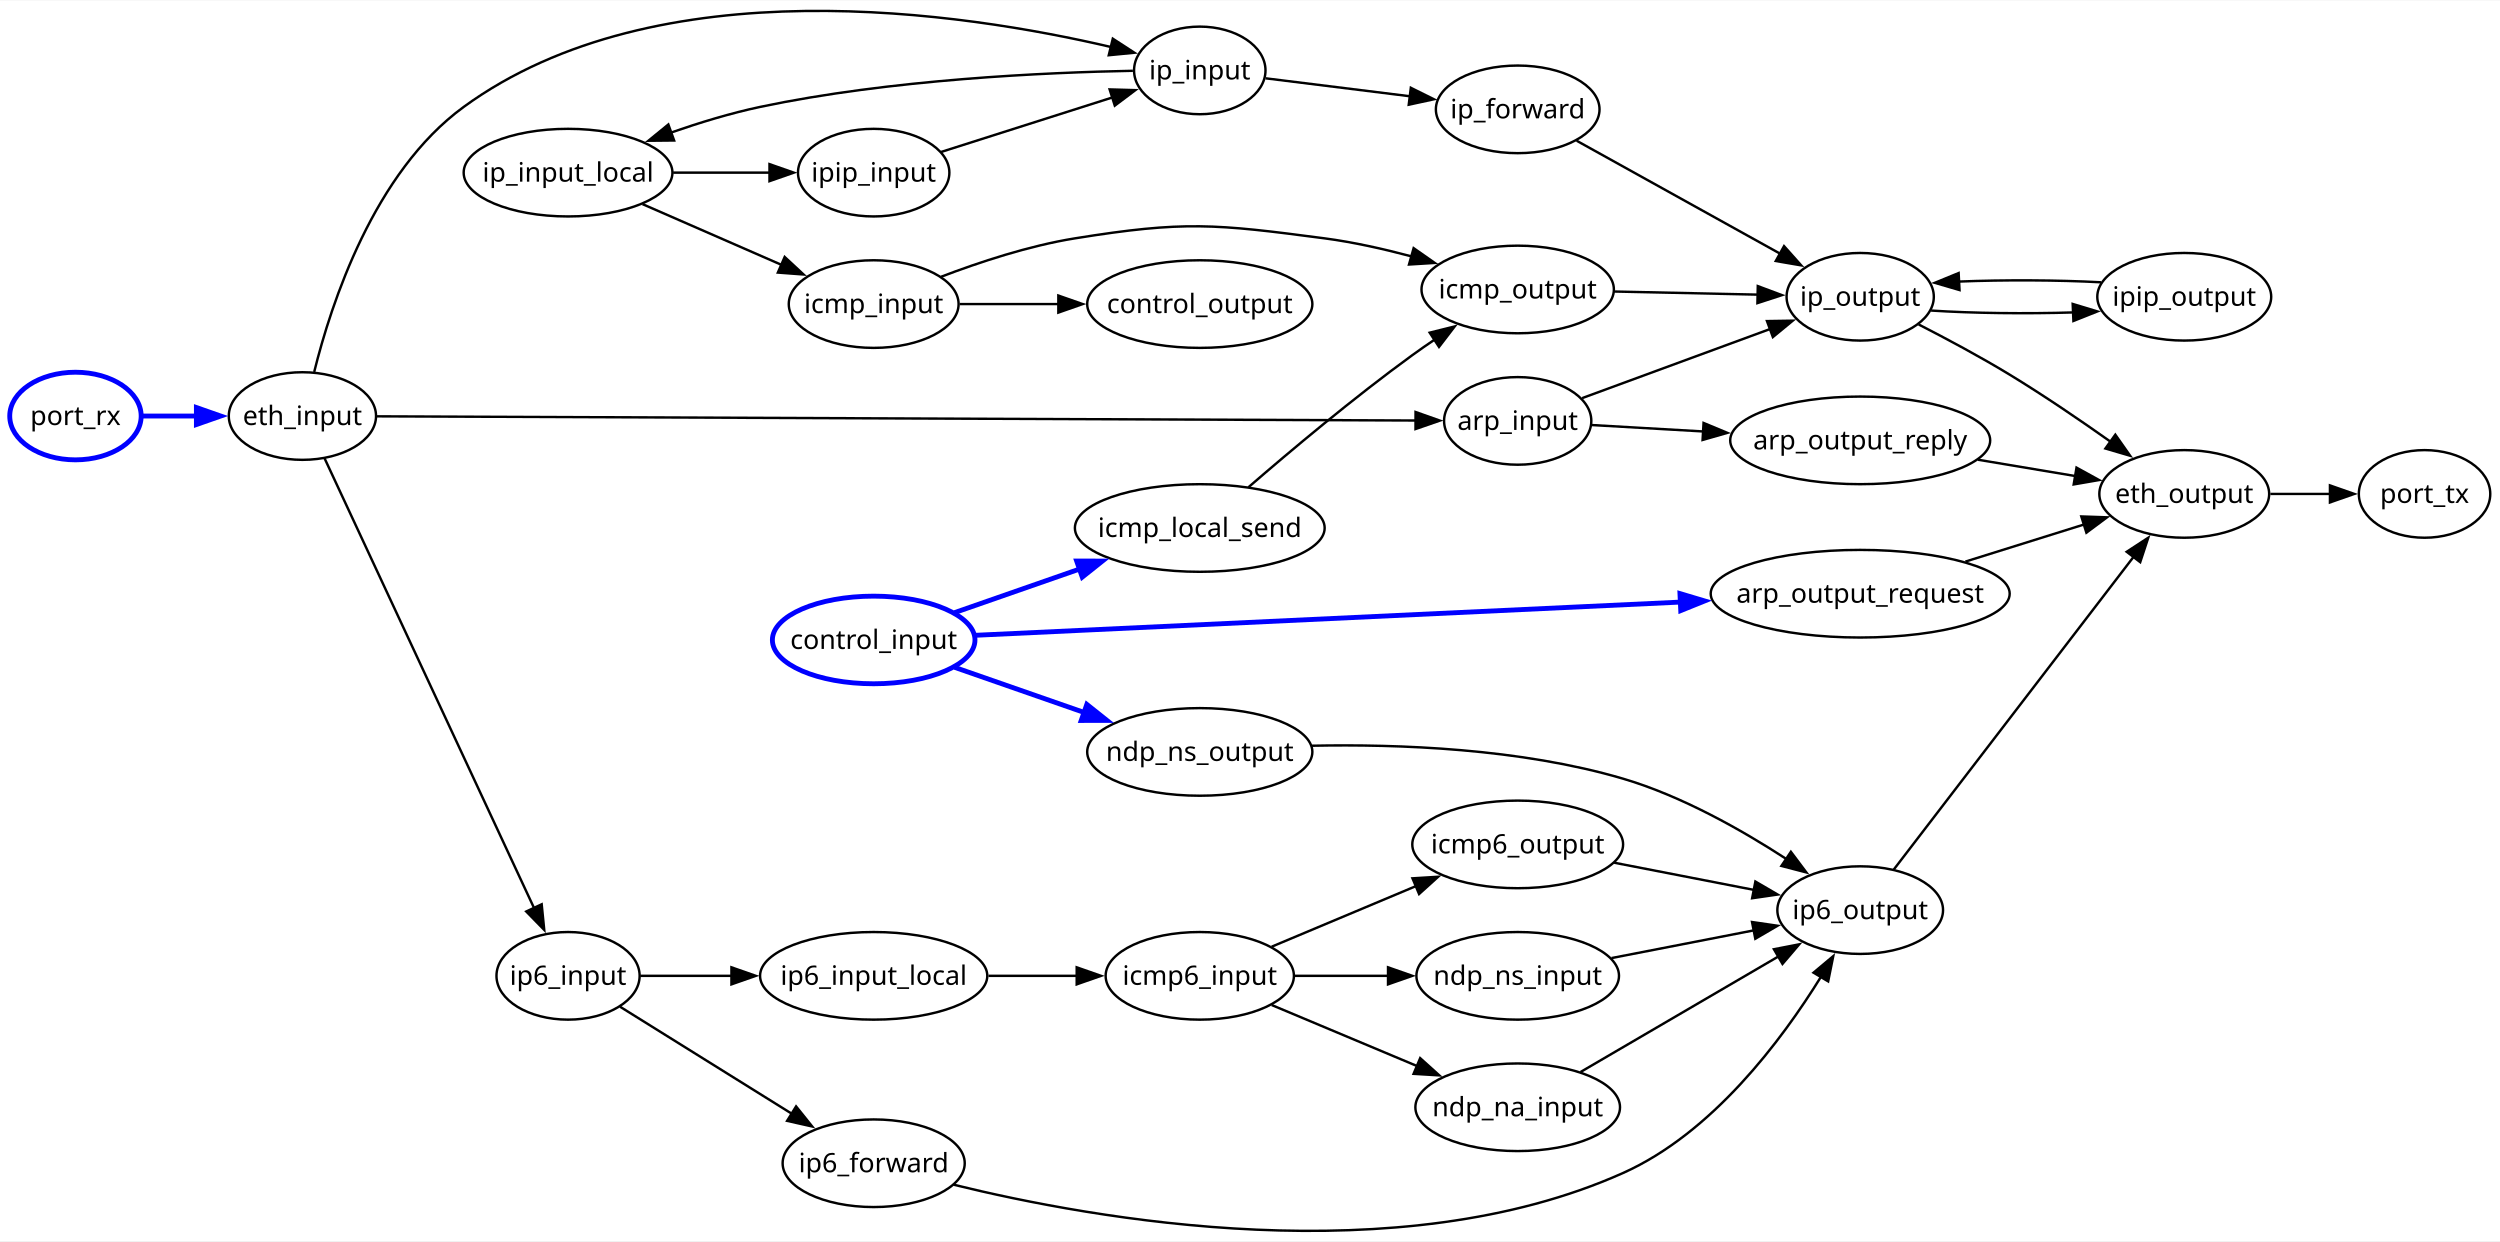
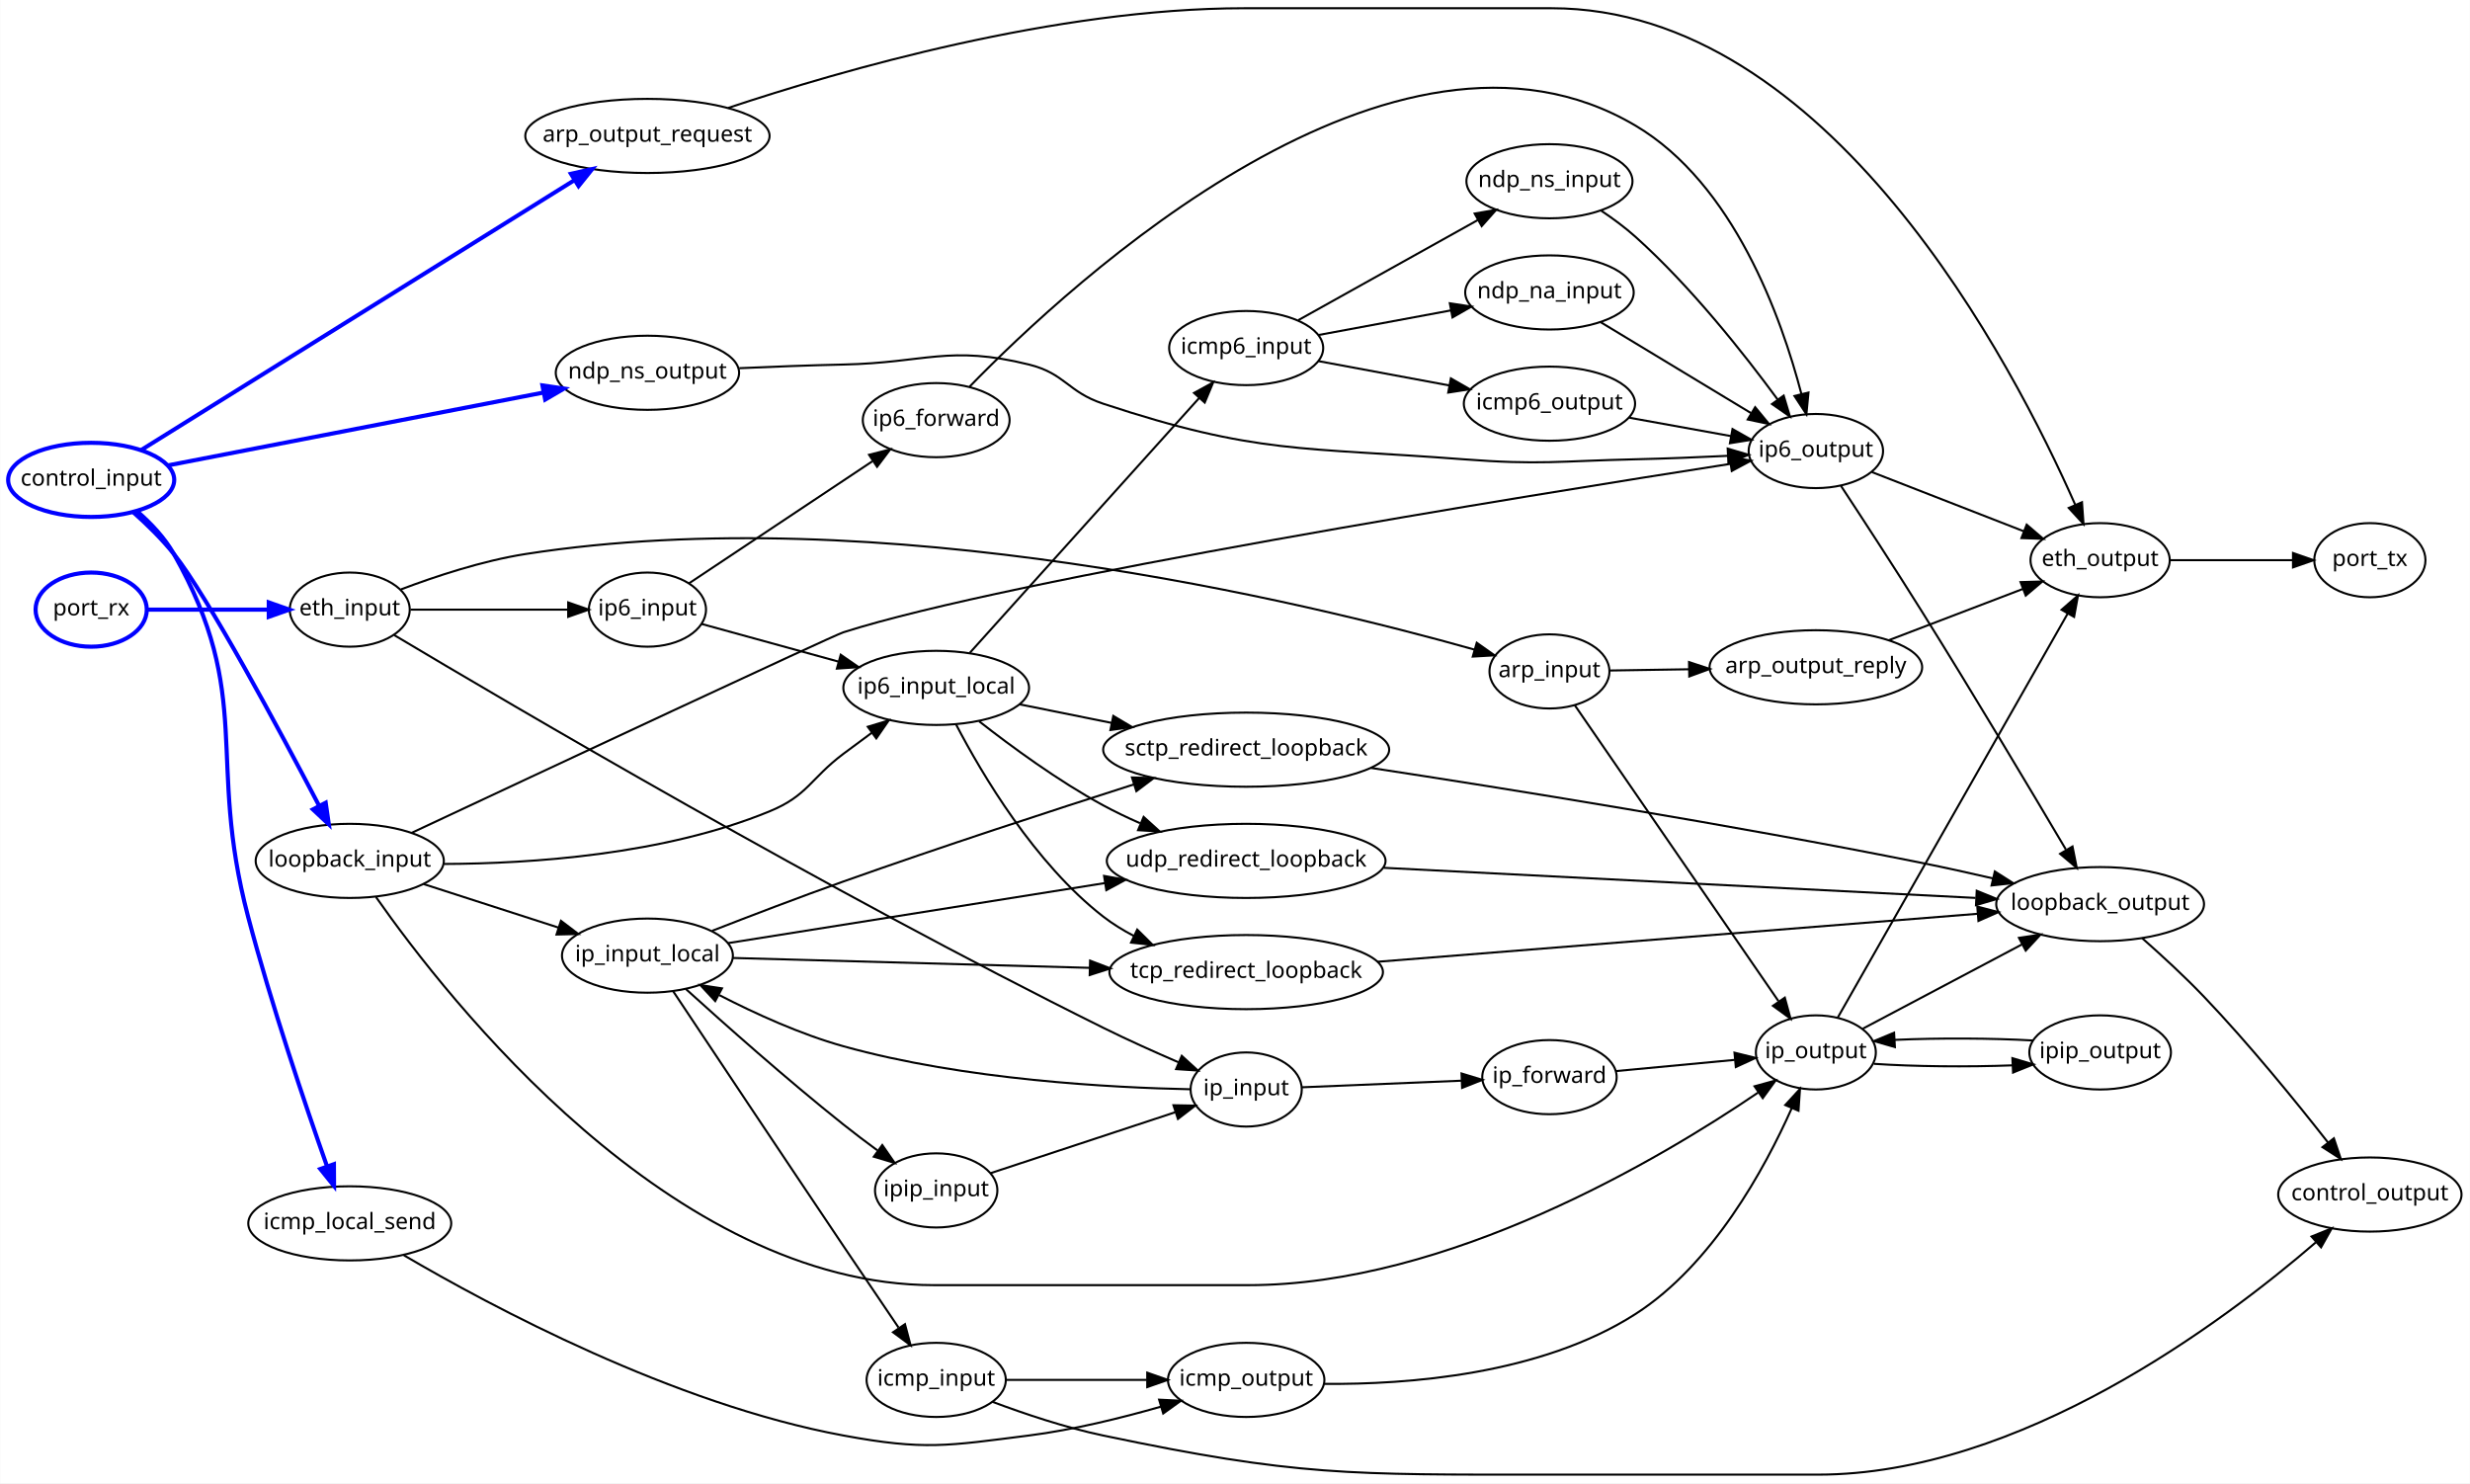
- <svg xmlns="http://www.w3.org/2000/svg" width="1027pt" height="510pt" viewBox="0.00 0.00 1027.15 509.71">
-   <g id="graph0" class="graph" transform="scale(1 1) rotate(0) translate(4 505.71)">
-     <polygon fill="white" stroke="none" points="-4,4 -4,-505.71 1023.15,-505.71 1023.15,4 -4,4" />
+ <svg xmlns="http://www.w3.org/2000/svg" width="1199pt" height="720pt" viewBox="0.00 0.00 1199.09 720.19">
+   <g id="graph0" class="graph" transform="scale(1 1) rotate(0) translate(4 716.19)">
+     <polygon fill="white" stroke="transparent" points="-4,4 -4,-716.19 1195.09,-716.19 1195.09,4 -4,4" />
    <g id="node1" class="node">
-       <ellipse fill="none" stroke="blue" stroke-width="2" cx="354.96" cy="-242.96" rx="41.62" ry="18" />
-       <text text-anchor="middle" x="354.96" y="-239.26" font-family="sans" font-size="11.00">control_input</text>
+       <ellipse fill="none" stroke="blue" stroke-width="2" cx="40.16" cy="-483.19" rx="40.32" ry="18" />
+       <text text-anchor="middle" x="40.16" y="-480.39" font-family="sans" font-size="11.00">control_input</text>
    </g>
    <g id="node2" class="node">
-       <ellipse fill="none" stroke="black" cx="760.28" cy="-261.96" rx="61.42" ry="18" />
-       <text text-anchor="middle" x="760.28" y="-258.26" font-family="sans" font-size="11.00">arp_output_request</text>
+       <ellipse fill="none" stroke="black" cx="165.71" cy="-298.19" rx="45.68" ry="18" />
+       <text text-anchor="middle" x="165.71" y="-295.39" font-family="sans" font-size="11.00">loopback_input</text>
    </g>
    <g id="edge1" class="edge">
-       <path fill="none" stroke="blue" stroke-width="2" d="M396.85,-244.88C465.2,-248.1 603.48,-254.62 688.09,-258.6" />
-       <polygon fill="blue" stroke="blue" stroke-width="2" points="686.22,-262.02 696.38,-258.99 686.55,-255.03 686.22,-262.02" />
+       <path fill="none" stroke="blue" stroke-width="2" d="M60.66,-467.43C67.35,-461.49 74.58,-454.42 80.32,-447.19 96.83,-426.41 131.36,-362.13 150.74,-325.14" />
+       <polygon fill="blue" stroke="blue" stroke-width="2" points="154.03,-326.42 155.55,-315.93 147.82,-323.18 154.03,-326.42" />
    </g>
    <g id="node3" class="node">
-       <ellipse fill="none" stroke="black" cx="488.94" cy="-288.96" rx="51.31" ry="18" />
-       <text text-anchor="middle" x="488.94" y="-285.26" font-family="sans" font-size="11.00">icmp_local_send</text>
+       <ellipse fill="none" stroke="black" cx="310.25" cy="-650.19" rx="59.31" ry="18" />
+       <text text-anchor="middle" x="310.25" y="-647.39" font-family="sans" font-size="11.00">arp_output_request</text>
    </g>
    <g id="edge2" class="edge">
-       <path fill="none" stroke="blue" stroke-width="2" d="M388.24,-254.21C404.17,-259.76 423.68,-266.56 441.2,-272.67" />
-       <polygon fill="blue" stroke="blue" stroke-width="2" points="438.35,-275.38 448.94,-275.37 440.65,-268.77 438.35,-275.38" />
+       <path fill="none" stroke="blue" stroke-width="2" d="M64.48,-497.71C111.79,-527.18 219.22,-594.1 274.69,-628.65" />
+       <polygon fill="blue" stroke="blue" stroke-width="2" points="273.11,-631.79 283.45,-634.11 276.81,-625.85 273.11,-631.79" />
    </g>
    <g id="node4" class="node">
-       <ellipse fill="none" stroke="black" cx="488.94" cy="-196.96" rx="46.26" ry="18" />
-       <text text-anchor="middle" x="488.94" y="-193.26" font-family="sans" font-size="11.00">ndp_ns_output</text>
+       <ellipse fill="none" stroke="black" cx="165.71" cy="-122.19" rx="49.28" ry="18" />
+       <text text-anchor="middle" x="165.71" y="-119.39" font-family="sans" font-size="11.00">icmp_local_send</text>
    </g>
    <g id="edge3" class="edge">
-       <path fill="none" stroke="blue" stroke-width="2" d="M388.24,-231.7C404.67,-225.98 424.92,-218.92 442.86,-212.67" />
-       <polygon fill="blue" stroke="blue" stroke-width="2" points="442.53,-216.49 450.82,-209.89 440.23,-209.88 442.53,-216.49" />
+       <path fill="none" stroke="blue" stroke-width="2" d="M62.41,-467.98C69.09,-462.19 75.87,-455.06 80.32,-447.19 119.62,-377.68 95.96,-348.39 116.32,-271.19 127.62,-228.37 144.11,-179.75 154.63,-150.03" />
+       <polygon fill="blue" stroke="blue" stroke-width="2" points="158.02,-150.93 158.08,-140.34 151.43,-148.58 158.02,-150.93" />
+     </g>
+     <g id="node5" class="node">
+       <ellipse fill="none" stroke="black" cx="310.25" cy="-535.19" rx="44.51" ry="18" />
+       <text text-anchor="middle" x="310.25" y="-532.39" font-family="sans" font-size="11.00">ndp_ns_output</text>
+     </g>
+     <g id="edge4" class="edge">
+       <path fill="none" stroke="blue" stroke-width="2" d="M77.32,-490.2C124.45,-499.34 207.07,-515.37 259.93,-525.62" />
+       <polygon fill="blue" stroke="blue" stroke-width="2" points="259.27,-529.06 269.76,-527.52 260.61,-522.18 259.27,-529.06" />
+     </g>
+     <g id="node13" class="node">
+       <ellipse fill="none" stroke="black" cx="310.25" cy="-252.19" rx="41.49" ry="18" />
+       <text text-anchor="middle" x="310.25" y="-249.39" font-family="sans" font-size="11.00">ip_input_local</text>
+     </g>
+     <g id="edge9" class="edge">
+       <path fill="none" stroke="black" d="M201.58,-286.93C221.36,-280.55 246.26,-272.52 267.12,-265.78" />
+       <polygon fill="black" stroke="black" points="268.26,-269.09 276.7,-262.69 266.11,-262.43 268.26,-269.09" />
+     </g>
+     <g id="node14" class="node">
+       <ellipse fill="none" stroke="black" cx="877.58" cy="-205.19" rx="29.12" ry="18" />
+       <text text-anchor="middle" x="877.58" y="-202.39" font-family="sans" font-size="11.00">ip_output</text>
+     </g>
+     <g id="edge10" class="edge">
+       <path fill="none" stroke="black" d="M178.46,-280.62C213.36,-230.81 321.91,-92.19 449.46,-92.19 449.46,-92.19 449.46,-92.19 601.97,-92.19 699.08,-92.19 801.95,-153.36 849.53,-185.69" />
+       <polygon fill="black" stroke="black" points="847.81,-188.75 858.03,-191.56 851.79,-182.99 847.81,-188.75" />
+     </g>
+     <g id="node15" class="node">
+       <ellipse fill="none" stroke="black" cx="450.46" cy="-382.19" rx="45.09" ry="18" />
+       <text text-anchor="middle" x="450.46" y="-379.39" font-family="sans" font-size="11.00">ip6_input_local</text>
+     </g>
+     <g id="edge11" class="edge">
+       <path fill="none" stroke="black" d="M211.52,-296.7C253.77,-296.85 318.1,-301.13 369.41,-322.19 388.16,-329.88 389.21,-338 405.41,-350.19 409.85,-353.52 414.57,-357.01 419.21,-360.41" />
+       <polygon fill="black" stroke="black" points="417.25,-363.32 427.4,-366.37 421.37,-357.66 417.25,-363.32" />
+     </g>
+     <g id="node16" class="node">
+       <ellipse fill="none" stroke="black" cx="877.58" cy="-497.19" rx="32.63" ry="18" />
+       <text text-anchor="middle" x="877.58" y="-494.39" font-family="sans" font-size="11.00">ip6_output</text>
+     </g>
+     <g id="edge12" class="edge">
+       <path fill="none" stroke="black" d="M195.67,-311.77C258.05,-341.01 399.98,-407.45 405.41,-409.19 486.26,-435.08 737.52,-475.6 836.2,-490.98" />
+       <polygon fill="black" stroke="black" points="835.67,-494.44 846.09,-492.52 836.75,-487.52 835.67,-494.44" />
+     </g>
+     <g id="node11" class="node">
+       <ellipse fill="none" stroke="black" cx="1015.61" cy="-444.19" rx="33.8" ry="18" />
+       <text text-anchor="middle" x="1015.61" y="-441.39" font-family="sans" font-size="11.00">eth_output</text>
+     </g>
+     <g id="edge18" class="edge">
+       <path fill="none" stroke="black" d="M349.45,-663.79C404.2,-682.04 508.46,-712.19 599.97,-712.19 599.97,-712.19 599.97,-712.19 749.23,-712.19 884.03,-712.19 973.65,-538.86 1003.57,-470.99" />
+       <polygon fill="black" stroke="black" points="1006.8,-472.34 1007.55,-461.77 1000.38,-469.56 1006.8,-472.34" />
+     </g>
+     <g id="node21" class="node">
+       <ellipse fill="none" stroke="black" cx="600.97" cy="-46.19" rx="37.98" ry="18" />
+       <text text-anchor="middle" x="600.97" y="-43.39" font-family="sans" font-size="11.00">icmp_output</text>
+     </g>
+     <g id="edge21" class="edge">
+       <path fill="none" stroke="black" d="M191.97,-106.71C234.26,-81.9 322.86,-34.43 405.41,-19.19 444.79,-11.91 455.78,-14.14 495.5,-19.19 517.02,-21.92 540.45,-27.71 559.66,-33.22" />
+       <polygon fill="black" stroke="black" points="558.7,-36.59 569.29,-36.07 560.69,-29.88 558.7,-36.59" />
+     </g>
+     <g id="edge49" class="edge">
+       <path fill="none" stroke="black" d="M354.84,-537.42C370.75,-538.14 388.89,-538.83 405.41,-539.19 445.44,-540.04 456.64,-548.81 495.5,-539.19 513.06,-534.84 514.33,-525.87 531.5,-520.19 606.19,-495.49 628,-499.2 706.44,-493.19 743.48,-490.34 752.88,-492.33 790.02,-493.19 804.66,-493.52 820.69,-494.18 834.93,-494.87" />
+       <polygon fill="black" stroke="black" points="834.77,-498.37 844.93,-495.37 835.12,-491.38 834.77,-498.37" />
+     </g>
+     <g id="node6" class="node">
+       <ellipse fill="none" stroke="black" cx="1146.58" cy="-136.19" rx="44.51" ry="18" />
+       <text text-anchor="middle" x="1146.58" y="-133.39" font-family="sans" font-size="11.00">control_output</text>
+     </g>
+     <g id="node7" class="node">
+       <ellipse fill="none" stroke="black" cx="165.71" cy="-420.19" rx="29.12" ry="18" />
+       <text text-anchor="middle" x="165.71" y="-417.39" font-family="sans" font-size="11.00">eth_input</text>
+     </g>
+     <g id="node8" class="node">
+       <ellipse fill="none" stroke="black" cx="748.23" cy="-390.19" rx="29.12" ry="18" />
+       <text text-anchor="middle" x="748.23" y="-387.39" font-family="sans" font-size="11.00">arp_input</text>
+     </g>
+     <g id="edge5" class="edge">
+       <path fill="none" stroke="black" d="M190.6,-430.02C207.24,-436.32 230.12,-443.91 251.1,-447.19 423,-474.02 630.25,-423.76 711.81,-400.78" />
+       <polygon fill="black" stroke="black" points="712.92,-404.11 721.57,-397.99 710.99,-397.38 712.92,-404.11" />
+     </g>
+     <g id="node9" class="node">
+       <ellipse fill="none" stroke="black" cx="600.97" cy="-187.19" rx="27" ry="18" />
+       <text text-anchor="middle" x="600.97" y="-184.39" font-family="sans" font-size="11.00">ip_input</text>
+     </g>
+     <g id="edge6" class="edge">
+       <path fill="none" stroke="black" d="M187.31,-407.81C242.29,-374.99 397.42,-283.68 531.5,-217.19 543.31,-211.33 556.53,-205.4 568.17,-200.37" />
+       <polygon fill="black" stroke="black" points="569.7,-203.53 577.52,-196.39 566.95,-197.09 569.7,-203.53" />
    </g>
    <g id="node10" class="node">
-       <ellipse fill="none" stroke="black" cx="893.42" cy="-302.96" rx="34.89" ry="18" />
-       <text text-anchor="middle" x="893.42" y="-299.26" font-family="sans" font-size="11.00">eth_output</text>
-     </g>
-     <g id="edge12" class="edge">
-       <path fill="none" stroke="black" d="M803.5,-275.16C819.16,-280.05 836.87,-285.59 852.34,-290.43" />
-       <polygon fill="black" stroke="black" points="851.12,-293.71 861.71,-293.35 853.21,-287.03 851.12,-293.71" />
-     </g>
-     <g id="node16" class="node">
-       <ellipse fill="none" stroke="black" cx="619.56" cy="-386.96" rx="39.52" ry="18" />
-       <text text-anchor="middle" x="619.56" y="-383.26" font-family="sans" font-size="11.00">icmp_output</text>
+       <ellipse fill="none" stroke="black" cx="310.25" cy="-420.19" rx="28.44" ry="18" />
+       <text text-anchor="middle" x="310.25" y="-417.39" font-family="sans" font-size="11.00">ip6_input</text>
+     </g>
+     <g id="edge7" class="edge">
+       <path fill="none" stroke="black" d="M195.21,-420.19C217.15,-420.19 247.67,-420.19 271.62,-420.19" />
+       <polygon fill="black" stroke="black" points="271.77,-423.69 281.77,-420.19 271.77,-416.69 271.77,-423.69" />
+     </g>
+     <g id="edge16" class="edge">
+       <path fill="none" stroke="black" d="M760.53,-373.77C782.9,-341.27 832.95,-268.56 859.42,-230.11" />
+       <polygon fill="black" stroke="black" points="862.51,-231.79 865.3,-221.57 856.75,-227.82 862.51,-231.79" />
+     </g>
+     <g id="node19" class="node">
+       <ellipse fill="none" stroke="black" cx="877.58" cy="-392.19" rx="51.62" ry="18" />
+       <text text-anchor="middle" x="877.58" y="-389.39" font-family="sans" font-size="11.00">arp_output_reply</text>
    </g>
    <g id="edge15" class="edge">
-       <path fill="none" stroke="black" d="M508.95,-305.72C526.09,-320.56 552.23,-342.51 576.25,-359.96 579.21,-362.11 582.34,-364.28 585.5,-366.41" />
-       <polygon fill="black" stroke="black" points="583.4,-369.21 593.68,-371.77 587.23,-363.36 583.4,-369.21" />
+       <path fill="none" stroke="black" d="M777.81,-390.63C789.14,-390.81 802.64,-391.02 815.96,-391.23" />
+       <polygon fill="black" stroke="black" points="816.01,-394.73 826.07,-391.39 816.12,-387.74 816.01,-394.73" />
+     </g>
+     <g id="edge25" class="edge">
+       <path fill="none" stroke="black" d="M573.97,-187.3C536.17,-188.06 464.15,-191.78 405.41,-208.19 384.59,-214 362.63,-224.01 345.17,-233.01" />
+       <polygon fill="black" stroke="black" points="343.16,-230.11 335.96,-237.88 346.44,-236.3 343.16,-230.11" />
+     </g>
+     <g id="node22" class="node">
+       <ellipse fill="none" stroke="black" cx="748.23" cy="-193.19" rx="32.63" ry="18" />
+       <text text-anchor="middle" x="748.23" y="-190.39" font-family="sans" font-size="11.00">ip_forward</text>
+     </g>
+     <g id="edge24" class="edge">
+       <path fill="none" stroke="black" d="M627.94,-188.26C649.43,-189.15 680.38,-190.42 705.36,-191.46" />
+       <polygon fill="black" stroke="black" points="705.53,-194.97 715.66,-191.88 705.82,-187.97 705.53,-194.97" />
+     </g>
+     <g id="edge40" class="edge">
+       <path fill="none" stroke="black" d="M336.6,-413.22C355.12,-408.12 380.75,-401.08 402.91,-394.98" />
+       <polygon fill="black" stroke="black" points="404.1,-398.29 412.81,-392.26 402.24,-391.54 404.1,-398.29" />
+     </g>
+     <g id="node32" class="node">
+       <ellipse fill="none" stroke="black" cx="450.46" cy="-512.19" rx="35.64" ry="18" />
+       <text text-anchor="middle" x="450.46" y="-509.39" font-family="sans" font-size="11.00">ip6_forward</text>
+     </g>
+     <g id="edge39" class="edge">
+       <path fill="none" stroke="black" d="M330.47,-432.98C353.53,-448.33 392.45,-474.24 419.47,-492.22" />
+       <polygon fill="black" stroke="black" points="417.87,-495.37 428.14,-497.99 421.75,-489.54 417.87,-495.37" />
+     </g>
+     <g id="node12" class="node">
+       <ellipse fill="none" stroke="black" cx="1146.58" cy="-444.19" rx="27" ry="18" />
+       <text text-anchor="middle" x="1146.58" y="-441.39" font-family="sans" font-size="11.00">port_tx</text>
+     </g>
+     <g id="edge8" class="edge">
+       <path fill="none" stroke="black" d="M1049.49,-444.19C1067.66,-444.19 1090.29,-444.19 1109.03,-444.19" />
+       <polygon fill="black" stroke="black" points="1109.26,-447.69 1119.26,-444.19 1109.26,-440.69 1109.26,-447.69" />
+     </g>
+     <g id="node20" class="node">
+       <ellipse fill="none" stroke="black" cx="450.46" cy="-46.19" rx="33.8" ry="18" />
+       <text text-anchor="middle" x="450.46" y="-43.39" font-family="sans" font-size="11.00">icmp_input</text>
+     </g>
+     <g id="edge26" class="edge">
+       <path fill="none" stroke="black" d="M322.81,-234.79C340.53,-208.15 375.51,-155.64 405.41,-111.19 414.2,-98.12 424.03,-83.6 432.17,-71.61" />
+       <polygon fill="black" stroke="black" points="435.3,-73.24 438.02,-63 429.5,-69.31 435.3,-73.24" />
+     </g>
+     <g id="node23" class="node">
+       <ellipse fill="none" stroke="black" cx="450.46" cy="-138.19" rx="29.7" ry="18" />
+       <text text-anchor="middle" x="450.46" y="-135.39" font-family="sans" font-size="11.00">ipip_input</text>
+     </g>
+     <g id="edge27" class="edge">
+       <path fill="none" stroke="black" d="M328.9,-235.98C347.53,-219.09 377.94,-192.06 405.41,-170.19 410.65,-166.01 416.37,-161.7 421.89,-157.64" />
+       <polygon fill="black" stroke="black" points="424.28,-160.23 430.32,-151.53 420.17,-154.56 424.28,-160.23" />
+     </g>
+     <g id="node24" class="node">
+       <ellipse fill="none" stroke="black" cx="600.97" cy="-244.19" rx="66.42" ry="18" />
+       <text text-anchor="middle" x="600.97" y="-241.39" font-family="sans" font-size="11.00">tcp_redirect_loopback</text>
+     </g>
+     <g id="edge28" class="edge">
+       <path fill="none" stroke="black" d="M351.7,-251.06C396.48,-249.82 469.64,-247.8 524.97,-246.26" />
+       <polygon fill="black" stroke="black" points="525.18,-249.76 535.08,-245.98 524.99,-242.76 525.18,-249.76" />
    </g>
    <g id="node25" class="node">
-       <ellipse fill="none" stroke="black" cx="760.28" cy="-131.96" rx="34.04" ry="18" />
-       <text text-anchor="middle" x="760.28" y="-128.26" font-family="sans" font-size="11.00">ip6_output</text>
+       <ellipse fill="none" stroke="black" cx="600.97" cy="-298.19" rx="67.68" ry="18" />
+       <text text-anchor="middle" x="600.97" y="-295.39" font-family="sans" font-size="11.00">udp_redirect_loopback</text>
+     </g>
+     <g id="edge29" class="edge">
+       <path fill="none" stroke="black" d="M349.3,-258.25C395.81,-265.66 475.36,-278.33 532.38,-287.42" />
+       <polygon fill="black" stroke="black" points="531.97,-290.9 542.4,-289.01 533.07,-283.98 531.97,-290.9" />
+     </g>
+     <g id="node26" class="node">
+       <ellipse fill="none" stroke="black" cx="600.97" cy="-352.19" rx="69.44" ry="18" />
+       <text text-anchor="middle" x="600.97" y="-349.39" font-family="sans" font-size="11.00">sctp_redirect_loopback</text>
+     </g>
+     <g id="edge30" class="edge">
+       <path fill="none" stroke="black" d="M341.65,-264.23C360.03,-271.4 383.97,-280.57 405.41,-288.19 452.82,-305.04 507.27,-322.81 546.48,-335.34" />
+       <polygon fill="black" stroke="black" points="545.52,-338.71 556.11,-338.41 547.65,-332.04 545.52,-338.71" />
+     </g>
+     <g id="edge31" class="edge">
+       <path fill="none" stroke="black" d="M888.14,-221.99C911.55,-263.12 971.84,-369.04 999.87,-418.29" />
+       <polygon fill="black" stroke="black" points="996.88,-420.12 1004.87,-427.08 1002.97,-416.66 996.88,-420.12" />
+     </g>
+     <g id="node17" class="node">
+       <ellipse fill="none" stroke="black" cx="1015.61" cy="-277.19" rx="50.45" ry="18" />
+       <text text-anchor="middle" x="1015.61" y="-274.39" font-family="sans" font-size="11.00">loopback_output</text>
+     </g>
+     <g id="edge32" class="edge">
+       <path fill="none" stroke="black" d="M900.43,-216.75C921.21,-227.75 952.87,-244.51 977.58,-257.59" />
+       <polygon fill="black" stroke="black" points="976.2,-260.82 986.68,-262.4 979.48,-254.63 976.2,-260.82" />
+     </g>
+     <g id="node27" class="node">
+       <ellipse fill="none" stroke="black" cx="1015.61" cy="-205.19" rx="34.38" ry="18" />
+       <text text-anchor="middle" x="1015.61" y="-202.39" font-family="sans" font-size="11.00">ipip_output</text>
+     </g>
+     <g id="edge33" class="edge">
+       <path fill="none" stroke="black" d="M905.78,-199.66C925.05,-198.33 951.27,-198.08 973.14,-198.92" />
+       <polygon fill="black" stroke="black" points="973.01,-202.41 983.16,-199.39 973.34,-195.42 973.01,-202.41" />
+     </g>
+     <g id="edge42" class="edge">
+       <path fill="none" stroke="black" d="M460.14,-364.37C472.75,-340.18 498.3,-297 531.5,-271.19 536.09,-267.62 541.21,-264.47 546.53,-261.7" />
+       <polygon fill="black" stroke="black" points="548.07,-264.84 555.6,-257.38 545.07,-258.51 548.07,-264.84" />
+     </g>
+     <g id="edge43" class="edge">
+       <path fill="none" stroke="black" d="M471.29,-365.98C486.97,-353.7 509.76,-336.98 531.5,-325.19 537.18,-322.11 543.28,-319.19 549.42,-316.49" />
+       <polygon fill="black" stroke="black" points="551.18,-319.55 559.04,-312.44 548.47,-313.1 551.18,-319.55" />
+     </g>
+     <g id="edge44" class="edge">
+       <path fill="none" stroke="black" d="M490.87,-374.22C504.61,-371.45 520.42,-368.26 535.66,-365.18" />
+       <polygon fill="black" stroke="black" points="536.45,-368.59 545.56,-363.18 535.06,-361.73 536.45,-368.59" />
+     </g>
+     <g id="node28" class="node">
+       <ellipse fill="none" stroke="black" cx="600.97" cy="-547.19" rx="37.4" ry="18" />
+       <text text-anchor="middle" x="600.97" y="-544.39" font-family="sans" font-size="11.00">icmp6_input</text>
+     </g>
+     <g id="edge41" class="edge">
+       <path fill="none" stroke="black" d="M466.79,-399.22C493.27,-428.65 547.67,-489.08 578.11,-522.9" />
+       <polygon fill="black" stroke="black" points="575.65,-525.4 584.94,-530.49 580.85,-520.71 575.65,-525.4" />
+     </g>
+     <g id="edge45" class="edge">
+       <path fill="none" stroke="black" d="M904.8,-486.97C925.75,-478.81 955.32,-467.29 978.5,-458.25" />
+       <polygon fill="black" stroke="black" points="979.95,-461.45 988,-454.55 977.41,-454.92 979.95,-461.45" />
+     </g>
+     <g id="edge46" class="edge">
+       <path fill="none" stroke="black" d="M889.79,-480.25C900.14,-464.52 915.88,-440.4 929.13,-419.19 954.07,-379.28 982.02,-332.42 998.96,-303.77" />
+       <polygon fill="black" stroke="black" points="1002.2,-305.18 1004.27,-294.79 996.17,-301.62 1002.2,-305.18" />
+     </g>
+     <g id="edge13" class="edge">
+       <path fill="none" stroke="black" d="M1035.99,-260.69C1045.37,-252.43 1056.62,-242.1 1066.08,-232.19 1087.92,-209.31 1110.73,-181.27 1126.29,-161.42" />
+       <polygon fill="black" stroke="black" points="1129.11,-163.49 1132.49,-153.45 1123.58,-159.19 1129.11,-163.49" />
+     </g>
+     <g id="node18" class="node">
+       <ellipse fill="none" stroke="blue" stroke-width="2" cx="40.16" cy="-420.19" rx="27" ry="18" />
+       <text text-anchor="middle" x="40.16" y="-417.39" font-family="sans" font-size="11.00">port_rx</text>
+     </g>
+     <g id="edge14" class="edge">
+       <path fill="none" stroke="blue" stroke-width="2" d="M67.36,-420.19C84.46,-420.19 107.06,-420.19 126.19,-420.19" />
+       <polygon fill="blue" stroke="blue" stroke-width="2" points="126.39,-423.69 136.39,-420.19 126.39,-416.69 126.39,-423.69" />
+     </g>
+     <g id="edge17" class="edge">
+       <path fill="none" stroke="black" d="M912.9,-405.31C932.79,-412.91 957.81,-422.48 978.07,-430.22" />
+       <polygon fill="black" stroke="black" points="976.99,-433.55 987.58,-433.85 979.49,-427.01 976.99,-433.55" />
+     </g>
+     <g id="edge20" class="edge">
+       <path fill="none" stroke="black" d="M477.7,-35.57C493.12,-29.79 513.13,-23.04 531.5,-19.19 625.71,0.56 650.98,-0.19 747.23,-0.19 747.23,-0.19 747.23,-0.19 878.58,-0.19 976.77,-0.19 1075.32,-74.12 1120.32,-112.96" />
+       <polygon fill="black" stroke="black" points="1118.26,-115.81 1128.08,-119.78 1122.88,-110.55 1118.26,-115.81" />
+     </g>
+     <g id="edge19" class="edge">
+       <path fill="none" stroke="black" d="M484.42,-46.19C504.48,-46.19 530.45,-46.19 552.68,-46.19" />
+       <polygon fill="black" stroke="black" points="552.93,-49.69 562.93,-46.19 552.93,-42.69 552.93,-49.69" />
+     </g>
+     <g id="edge22" class="edge">
+       <path fill="none" stroke="black" d="M638.93,-44.25C679.21,-43.91 744.03,-48.67 790.02,-78.19 827.34,-102.14 852.69,-148.52 865.88,-178.12" />
+       <polygon fill="black" stroke="black" points="862.72,-179.64 869.88,-187.45 869.15,-176.88 862.72,-179.64" />
+     </g>
+     <g id="edge23" class="edge">
+       <path fill="none" stroke="black" d="M780.38,-196.12C797.82,-197.76 819.71,-199.83 838.2,-201.57" />
+       <polygon fill="black" stroke="black" points="838.07,-205.07 848.35,-202.53 838.72,-198.1 838.07,-205.07" />
+     </g>
+     <g id="edge50" class="edge">
+       <path fill="none" stroke="black" d="M476.99,-146.61C501.7,-154.76 539.29,-167.17 566.41,-176.11" />
+       <polygon fill="black" stroke="black" points="565.65,-179.55 576.24,-179.36 567.84,-172.9 565.65,-179.55" />
+     </g>
+     <g id="edge52" class="edge">
+       <path fill="none" stroke="black" d="M664.64,-249.2C743.83,-255.53 879.06,-266.35 956.18,-272.51" />
+       <polygon fill="black" stroke="black" points="955.96,-276.01 966.21,-273.32 956.52,-269.03 955.96,-276.01" />
+     </g>
+     <g id="edge53" class="edge">
+       <path fill="none" stroke="black" d="M667.81,-294.83C747.02,-290.8 878.84,-284.09 955.11,-280.21" />
+       <polygon fill="black" stroke="black" points="955.69,-283.69 965.49,-279.69 955.33,-276.7 955.69,-283.69" />
+     </g>
+     <g id="edge54" class="edge">
+       <path fill="none" stroke="black" d="M661.58,-343.33C727.31,-333.28 836.1,-315.87 929.13,-297.19 940.34,-294.93 952.32,-292.28 963.66,-289.66" />
+       <polygon fill="black" stroke="black" points="964.48,-293.07 973.42,-287.38 962.89,-286.25 964.48,-293.07" />
+     </g>
+     <g id="edge51" class="edge">
+       <path fill="none" stroke="black" d="M983.16,-210.98C963.13,-212.14 937.08,-212.24 915.99,-211.29" />
+       <polygon fill="black" stroke="black" points="915.96,-207.78 905.78,-210.71 915.56,-214.77 915.96,-207.78" />
+     </g>
+     <g id="node29" class="node">
+       <ellipse fill="none" stroke="black" cx="748.23" cy="-520.19" rx="41.58" ry="18" />
+       <text text-anchor="middle" x="748.23" y="-517.39" font-family="sans" font-size="11.00">icmp6_output</text>
+     </g>
+     <g id="edge34" class="edge">
+       <path fill="none" stroke="black" d="M636.03,-540.86C654.98,-537.33 678.87,-532.89 699.64,-529.03" />
+       <polygon fill="black" stroke="black" points="700.36,-532.46 709.56,-527.19 699.08,-525.57 700.36,-532.46" />
+     </g>
+     <g id="node30" class="node">
+       <ellipse fill="none" stroke="black" cx="748.23" cy="-628.19" rx="40.32" ry="18" />
+       <text text-anchor="middle" x="748.23" y="-625.39" font-family="sans" font-size="11.00">ndp_ns_input</text>
    </g>
    <g id="edge35" class="edge">
-       <path fill="none" stroke="black" d="M534.95,-199.5C570.42,-200.22 620.74,-198.39 662.86,-185.96 686.93,-178.85 711.57,-164.91 729.92,-152.98" />
-       <polygon fill="black" stroke="black" points="731.8,-155.93 738.16,-147.45 727.9,-150.11 731.8,-155.93" />
-     </g>
-     <g id="node5" class="node">
-       <ellipse fill="none" stroke="black" cx="488.94" cy="-380.96" rx="46.26" ry="18" />
-       <text text-anchor="middle" x="488.94" y="-377.26" font-family="sans" font-size="11.00">control_output</text>
-     </g>
-     <g id="node6" class="node">
-       <ellipse fill="none" stroke="black" cx="120.25" cy="-334.96" rx="30.25" ry="18" />
-       <text text-anchor="middle" x="120.25" y="-331.26" font-family="sans" font-size="11.00">eth_input</text>
-     </g>
-     <g id="node7" class="node">
-       <ellipse fill="none" stroke="black" cx="619.56" cy="-332.96" rx="30.25" ry="18" />
-       <text text-anchor="middle" x="619.56" y="-329.26" font-family="sans" font-size="11.00">arp_input</text>
-     </g>
-     <g id="edge4" class="edge">
-       <path fill="none" stroke="black" d="M150.87,-334.84C235.78,-334.5 480.18,-333.51 577.68,-333.12" />
-       <polygon fill="black" stroke="black" points="577.59,-336.62 587.58,-333.08 577.57,-329.62 577.59,-336.62" />
-     </g>
-     <g id="node8" class="node">
-       <ellipse fill="none" stroke="black" cx="488.94" cy="-476.96" rx="27" ry="18" />
-       <text text-anchor="middle" x="488.94" y="-473.26" font-family="sans" font-size="11.00">ip_input</text>
-     </g>
-     <g id="edge5" class="edge">
-       <path fill="none" stroke="black" d="M125.09,-353.07C132.06,-381.24 149.64,-435.1 186.51,-461.96 266.28,-520.06 391.85,-500.78 452.64,-486.54" />
-       <polygon fill="black" stroke="black" points="453.2,-490 462.08,-484.23 451.54,-483.2 453.2,-490" />
-     </g>
-     <g id="node9" class="node">
-       <ellipse fill="none" stroke="black" cx="229.39" cy="-104.96" rx="29.41" ry="18" />
-       <text text-anchor="middle" x="229.39" y="-101.26" font-family="sans" font-size="11.00">ip6_input</text>
-     </g>
-     <g id="edge6" class="edge">
-       <path fill="none" stroke="black" d="M129.31,-317.67C147.73,-278.13 193.07,-180.79 215.46,-132.73" />
-       <polygon fill="black" stroke="black" points="218.56,-134.36 219.61,-123.82 212.21,-131.4 218.56,-134.36" />
-     </g>
-     <g id="node13" class="node">
-       <ellipse fill="none" stroke="black" cx="760.28" cy="-324.96" rx="53.41" ry="18" />
-       <text text-anchor="middle" x="760.28" y="-321.26" font-family="sans" font-size="11.00">arp_output_reply</text>
-     </g>
-     <g id="edge9" class="edge">
-       <path fill="none" stroke="black" d="M649.98,-331.26C663.48,-330.48 680.05,-329.53 696.17,-328.6" />
-       <polygon fill="black" stroke="black" points="695.92,-332.12 705.7,-328.05 695.52,-325.13 695.92,-332.12" />
-     </g>
-     <g id="node14" class="node">
-       <ellipse fill="none" stroke="black" cx="760.28" cy="-383.96" rx="30.25" ry="18" />
-       <text text-anchor="middle" x="760.28" y="-380.26" font-family="sans" font-size="11.00">ip_output</text>
-     </g>
-     <g id="edge10" class="edge">
-       <path fill="none" stroke="black" d="M646,-342.31C667.71,-350.29 699.16,-361.85 723.42,-370.77" />
-       <polygon fill="black" stroke="black" points="721.98,-373.97 732.58,-374.14 724.4,-367.4 721.98,-373.97" />
-     </g>
-     <g id="node17" class="node">
-       <ellipse fill="none" stroke="black" cx="619.56" cy="-460.96" rx="33.62" ry="18" />
-       <text text-anchor="middle" x="619.56" y="-457.26" font-family="sans" font-size="11.00">ip_forward</text>
-     </g>
-     <g id="edge18" class="edge">
-       <path fill="none" stroke="black" d="M515.97,-473.72C533.03,-471.6 555.73,-468.77 575.45,-466.32" />
-       <polygon fill="black" stroke="black" points="575.65,-469.82 585.14,-465.11 574.79,-462.87 575.65,-469.82" />
-     </g>
-     <g id="node18" class="node">
-       <ellipse fill="none" stroke="black" cx="229.39" cy="-434.96" rx="42.89" ry="18" />
-       <text text-anchor="middle" x="229.39" y="-431.26" font-family="sans" font-size="11.00">ip_input_local</text>
-     </g>
-     <g id="edge19" class="edge">
-       <path fill="none" stroke="black" d="M461.46,-476.81C426.15,-476.14 361.87,-473.29 308.28,-461.96 296.18,-459.4 283.38,-455.49 271.73,-451.44" />
-       <polygon fill="black" stroke="black" points="272.98,-448.17 262.39,-448.06 270.6,-454.75 272.98,-448.17" />
-     </g>
-     <g id="node26" class="node">
-       <ellipse fill="none" stroke="black" cx="354.96" cy="-27.96" rx="37.41" ry="18" />
-       <text text-anchor="middle" x="354.96" y="-24.26" font-family="sans" font-size="11.00">ip6_forward</text>
-     </g>
-     <g id="edge29" class="edge">
-       <path fill="none" stroke="black" d="M250.8,-92.24C269.94,-80.31 298.88,-62.28 321.25,-48.34" />
-       <polygon fill="black" stroke="black" points="323.08,-51.32 329.71,-43.06 319.38,-45.38 323.08,-51.32" />
-     </g>
-     <g id="node27" class="node">
-       <ellipse fill="none" stroke="black" cx="354.96" cy="-104.96" rx="46.68" ry="18" />
-       <text text-anchor="middle" x="354.96" y="-101.26" font-family="sans" font-size="11.00">ip6_input_local</text>
-     </g>
-     <g id="edge30" class="edge">
-       <path fill="none" stroke="black" d="M259.05,-104.96C270.3,-104.96 283.63,-104.96 296.69,-104.96" />
-       <polygon fill="black" stroke="black" points="296.52,-108.46 306.52,-104.96 296.52,-101.46 296.52,-108.46" />
-     </g>
-     <g id="node11" class="node">
-       <ellipse fill="none" stroke="black" cx="992.15" cy="-302.96" rx="27" ry="18" />
-       <text text-anchor="middle" x="992.15" y="-299.26" font-family="sans" font-size="11.00">port_tx</text>
-     </g>
-     <g id="edge7" class="edge">
-       <path fill="none" stroke="black" d="M928.8,-302.96C936.75,-302.96 945.26,-302.96 953.35,-302.96" />
-       <polygon fill="black" stroke="black" points="953.28,-306.46 963.28,-302.96 953.28,-299.46 953.28,-306.46" />
-     </g>
-     <g id="node12" class="node">
-       <ellipse fill="none" stroke="blue" stroke-width="2" cx="27" cy="-334.96" rx="27" ry="18" />
-       <text text-anchor="middle" x="27" y="-331.26" font-family="sans" font-size="11.00">port_rx</text>
-     </g>
-     <g id="edge8" class="edge">
-       <path fill="none" stroke="blue" stroke-width="2" d="M54.39,-334.96C61.91,-334.96 70.27,-334.96 78.43,-334.96" />
-       <polygon fill="blue" stroke="blue" stroke-width="2" points="76.69,-338.46 86.69,-334.96 76.69,-331.46 76.69,-338.46" />
-     </g>
-     <g id="edge11" class="edge">
-       <path fill="none" stroke="black" d="M808.63,-317.01C821.79,-314.81 836.02,-312.42 848.95,-310.25" />
-       <polygon fill="black" stroke="black" points="849.15,-313.77 858.43,-308.66 847.99,-306.86 849.15,-313.77" />
-     </g>
-     <g id="edge22" class="edge">
-       <path fill="none" stroke="black" d="M784.3,-372.58C795.73,-366.73 809.63,-359.3 821.7,-351.96 835.73,-343.42 850.76,-333.18 863.34,-324.27" />
-       <polygon fill="black" stroke="black" points="865.1,-327.31 871.19,-318.64 861.02,-321.62 865.1,-327.31" />
-     </g>
-     <g id="node20" class="node">
-       <ellipse fill="none" stroke="black" cx="893.42" cy="-383.96" rx="35.73" ry="18" />
-       <text text-anchor="middle" x="893.42" y="-380.26" font-family="sans" font-size="11.00">ipip_output</text>
-     </g>
-     <g id="edge23" class="edge">
-       <path fill="none" stroke="black" d="M789.41,-378.3C806.45,-377.18 828.55,-376.92 847.91,-377.53" />
-       <polygon fill="black" stroke="black" points="847.58,-381.02 857.72,-377.94 847.88,-374.02 847.58,-381.02" />
-     </g>
-     <g id="node15" class="node">
-       <ellipse fill="none" stroke="black" cx="354.96" cy="-380.96" rx="34.89" ry="18" />
-       <text text-anchor="middle" x="354.96" y="-377.26" font-family="sans" font-size="11.00">icmp_input</text>
-     </g>
-     <g id="edge14" class="edge">
-       <path fill="none" stroke="black" d="M390.29,-380.96C402.7,-380.96 417.07,-380.96 430.9,-380.96" />
-       <polygon fill="black" stroke="black" points="430.83,-384.46 440.83,-380.96 430.83,-377.46 430.83,-384.46" />
-     </g>
-     <g id="edge13" class="edge">
-       <path fill="none" stroke="black" d="M382.64,-392.18C398.34,-398.17 418.76,-404.92 437.63,-407.96 482.66,-415.21 495.03,-413.91 540.25,-407.96 551.97,-406.41 564.43,-403.62 575.88,-400.57" />
-       <polygon fill="black" stroke="black" points="576.8,-403.94 585.48,-397.87 574.9,-397.21 576.8,-403.94" />
-     </g>
-     <g id="edge16" class="edge">
-       <path fill="none" stroke="black" d="M659.2,-386.12C677.57,-385.72 699.54,-385.25 718.21,-384.84" />
-       <polygon fill="black" stroke="black" points="718.2,-388.35 728.13,-384.63 718.05,-381.35 718.2,-388.35" />
-     </g>
-     <g id="edge17" class="edge">
-       <path fill="none" stroke="black" d="M643.78,-448.07C666.69,-435.35 701.9,-415.81 727.42,-401.64" />
-       <polygon fill="black" stroke="black" points="728.99,-404.77 736.04,-396.86 725.59,-398.65 728.99,-404.77" />
-     </g>
-     <g id="edge20" class="edge">
-       <path fill="none" stroke="black" d="M259.99,-422.02C277.1,-414.55 298.77,-405.07 317,-397.11" />
-       <polygon fill="black" stroke="black" points="318.39,-400.32 326.16,-393.11 315.59,-393.9 318.39,-400.32" />
-     </g>
-     <g id="node19" class="node">
-       <ellipse fill="none" stroke="black" cx="354.96" cy="-434.96" rx="31.1" ry="18" />
-       <text text-anchor="middle" x="354.96" y="-431.26" font-family="sans" font-size="11.00">ipip_input</text>
-     </g>
-     <g id="edge21" class="edge">
-       <path fill="none" stroke="black" d="M272.57,-434.96C285.42,-434.96 299.52,-434.96 312.33,-434.96" />
-       <polygon fill="black" stroke="black" points="312.15,-438.46 322.15,-434.96 312.15,-431.46 312.15,-438.46" />
+       <path fill="none" stroke="black" d="M626.28,-560.74C650.12,-574.04 686.68,-594.42 713.36,-609.3" />
+       <polygon fill="black" stroke="black" points="711.91,-612.5 722.35,-614.31 715.32,-606.39 711.91,-612.5" />
+     </g>
+     <g id="node31" class="node">
+       <ellipse fill="none" stroke="black" cx="748.23" cy="-574.19" rx="40.91" ry="18" />
+       <text text-anchor="middle" x="748.23" y="-571.39" font-family="sans" font-size="11.00">ndp_na_input</text>
    </g>
    <g id="edge36" class="edge">
-       <path fill="none" stroke="black" d="M382.66,-443.46C402.93,-449.91 430.98,-458.83 453.02,-465.85" />
-       <polygon fill="black" stroke="black" points="451.9,-469.16 462.49,-468.86 454.02,-462.49 451.9,-469.16" />
+       <path fill="none" stroke="black" d="M636.03,-553.52C655.2,-557.08 679.41,-561.58 700.35,-565.47" />
+       <polygon fill="black" stroke="black" points="699.86,-568.94 710.33,-567.33 701.14,-562.06 699.86,-568.94" />
    </g>
    <g id="edge37" class="edge">
-       <path fill="none" stroke="black" d="M859.23,-389.91C841.47,-390.86 819.46,-390.96 800.81,-390.21" />
-       <polygon fill="black" stroke="black" points="801.09,-386.72 790.92,-389.69 800.73,-393.71 801.09,-386.72" />
-     </g>
-     <g id="node21" class="node">
-       <ellipse fill="none" stroke="black" cx="488.94" cy="-104.96" rx="38.68" ry="18" />
-       <text text-anchor="middle" x="488.94" y="-101.26" font-family="sans" font-size="11.00">icmp6_input</text>
-     </g>
-     <g id="node22" class="node">
-       <ellipse fill="none" stroke="black" cx="619.56" cy="-158.96" rx="43.31" ry="18" />
-       <text text-anchor="middle" x="619.56" y="-155.26" font-family="sans" font-size="11.00">icmp6_output</text>
-     </g>
-     <g id="edge24" class="edge">
-       <path fill="none" stroke="black" d="M518.48,-116.94C535.89,-124.25 558.41,-133.71 577.69,-141.8" />
-       <polygon fill="black" stroke="black" points="576.33,-145.02 586.9,-145.67 579.04,-138.57 576.33,-145.02" />
-     </g>
-     <g id="node23" class="node">
-       <ellipse fill="none" stroke="black" cx="619.56" cy="-104.96" rx="41.62" ry="18" />
-       <text text-anchor="middle" x="619.56" y="-101.26" font-family="sans" font-size="11.00">ndp_ns_input</text>
-     </g>
-     <g id="edge25" class="edge">
-       <path fill="none" stroke="black" d="M527.83,-104.96C539.98,-104.96 553.66,-104.96 566.63,-104.96" />
-       <polygon fill="black" stroke="black" points="566.28,-108.46 576.28,-104.96 566.28,-101.46 566.28,-108.46" />
-     </g>
-     <g id="node24" class="node">
-       <ellipse fill="none" stroke="black" cx="619.56" cy="-50.96" rx="42.04" ry="18" />
-       <text text-anchor="middle" x="619.56" y="-47.26" font-family="sans" font-size="11.00">ndp_na_input</text>
-     </g>
-     <g id="edge26" class="edge">
-       <path fill="none" stroke="black" d="M518.48,-92.97C536.09,-85.58 558.95,-75.98 578.37,-67.83" />
-       <polygon fill="black" stroke="black" points="579.49,-71.15 587.36,-64.06 576.78,-64.7 579.49,-71.15" />
-     </g>
-     <g id="edge27" class="edge">
-       <path fill="none" stroke="black" d="M659.2,-151.44C677.04,-147.96 698.28,-143.83 716.59,-140.27" />
-       <polygon fill="black" stroke="black" points="717.21,-143.71 726.36,-138.36 715.88,-136.84 717.21,-143.71" />
-     </g>
-     <g id="edge34" class="edge">
-       <path fill="none" stroke="black" d="M658.1,-112.26C676.17,-115.78 697.93,-120.02 716.62,-123.65" />
-       <polygon fill="black" stroke="black" points="715.84,-127.07 726.33,-125.54 717.18,-120.2 715.84,-127.07" />
-     </g>
-     <g id="edge33" class="edge">
-       <path fill="none" stroke="black" d="M645.36,-65.44C668.1,-78.72 701.92,-98.46 726.81,-113" />
-       <polygon fill="black" stroke="black" points="724.83,-115.89 735.23,-117.91 728.35,-109.85 724.83,-115.89" />
-     </g>
-     <g id="edge32" class="edge">
-       <path fill="none" stroke="black" d="M774.09,-148.66C797.11,-178.67 845.58,-241.88 872.8,-277.37" />
-       <polygon fill="black" stroke="black" points="869.77,-279.18 878.64,-284.98 875.33,-274.92 869.77,-279.18" />
-     </g>
-     <g id="edge28" class="edge">
-       <path fill="none" stroke="black" d="M387.75,-19.16C445.51,-4.94 570.22,17.53 662.86,-23.96 699.52,-40.37 727.98,-78.37 744.19,-104.61" />
-       <polygon fill="black" stroke="black" points="741.1,-106.26 749.22,-113.07 747.12,-102.68 741.1,-106.26" />
-     </g>
-     <g id="edge31" class="edge">
-       <path fill="none" stroke="black" d="M402.12,-104.96C413.95,-104.96 426.71,-104.96 438.69,-104.96" />
-       <polygon fill="black" stroke="black" points="438.37,-108.46 448.37,-104.96 438.37,-101.46 438.37,-108.46" />
+       <path fill="none" stroke="black" d="M787.09,-513.35C802.61,-510.54 820.59,-507.3 836.34,-504.45" />
+       <polygon fill="black" stroke="black" points="837.11,-507.87 846.32,-502.65 835.86,-500.98 837.11,-507.87" />
+     </g>
+     <g id="edge48" class="edge">
+       <path fill="none" stroke="black" d="M773.38,-613.88C779.08,-610.06 784.96,-605.72 790.02,-601.19 816.89,-577.1 842.68,-544.48 859.01,-522.23" />
+       <polygon fill="black" stroke="black" points="861.96,-524.12 864.99,-513.96 856.29,-520.01 861.96,-524.12" />
+     </g>
+     <g id="edge47" class="edge">
+       <path fill="none" stroke="black" d="M773.18,-559.7C793.83,-547.22 823.74,-529.13 846.09,-515.62" />
+       <polygon fill="black" stroke="black" points="848.11,-518.49 854.85,-510.32 844.49,-512.5 848.11,-518.49" />
+     </g>
+     <g id="edge38" class="edge">
+       <path fill="none" stroke="black" d="M466.66,-528.44C515.62,-578.78 672.81,-724.62 790.02,-655.19 837.74,-626.92 860.88,-562 870.6,-524.77" />
+       <polygon fill="black" stroke="black" points="874,-525.6 872.99,-515.06 867.2,-523.93 874,-525.6" />
    </g>
  </g>
</svg>
